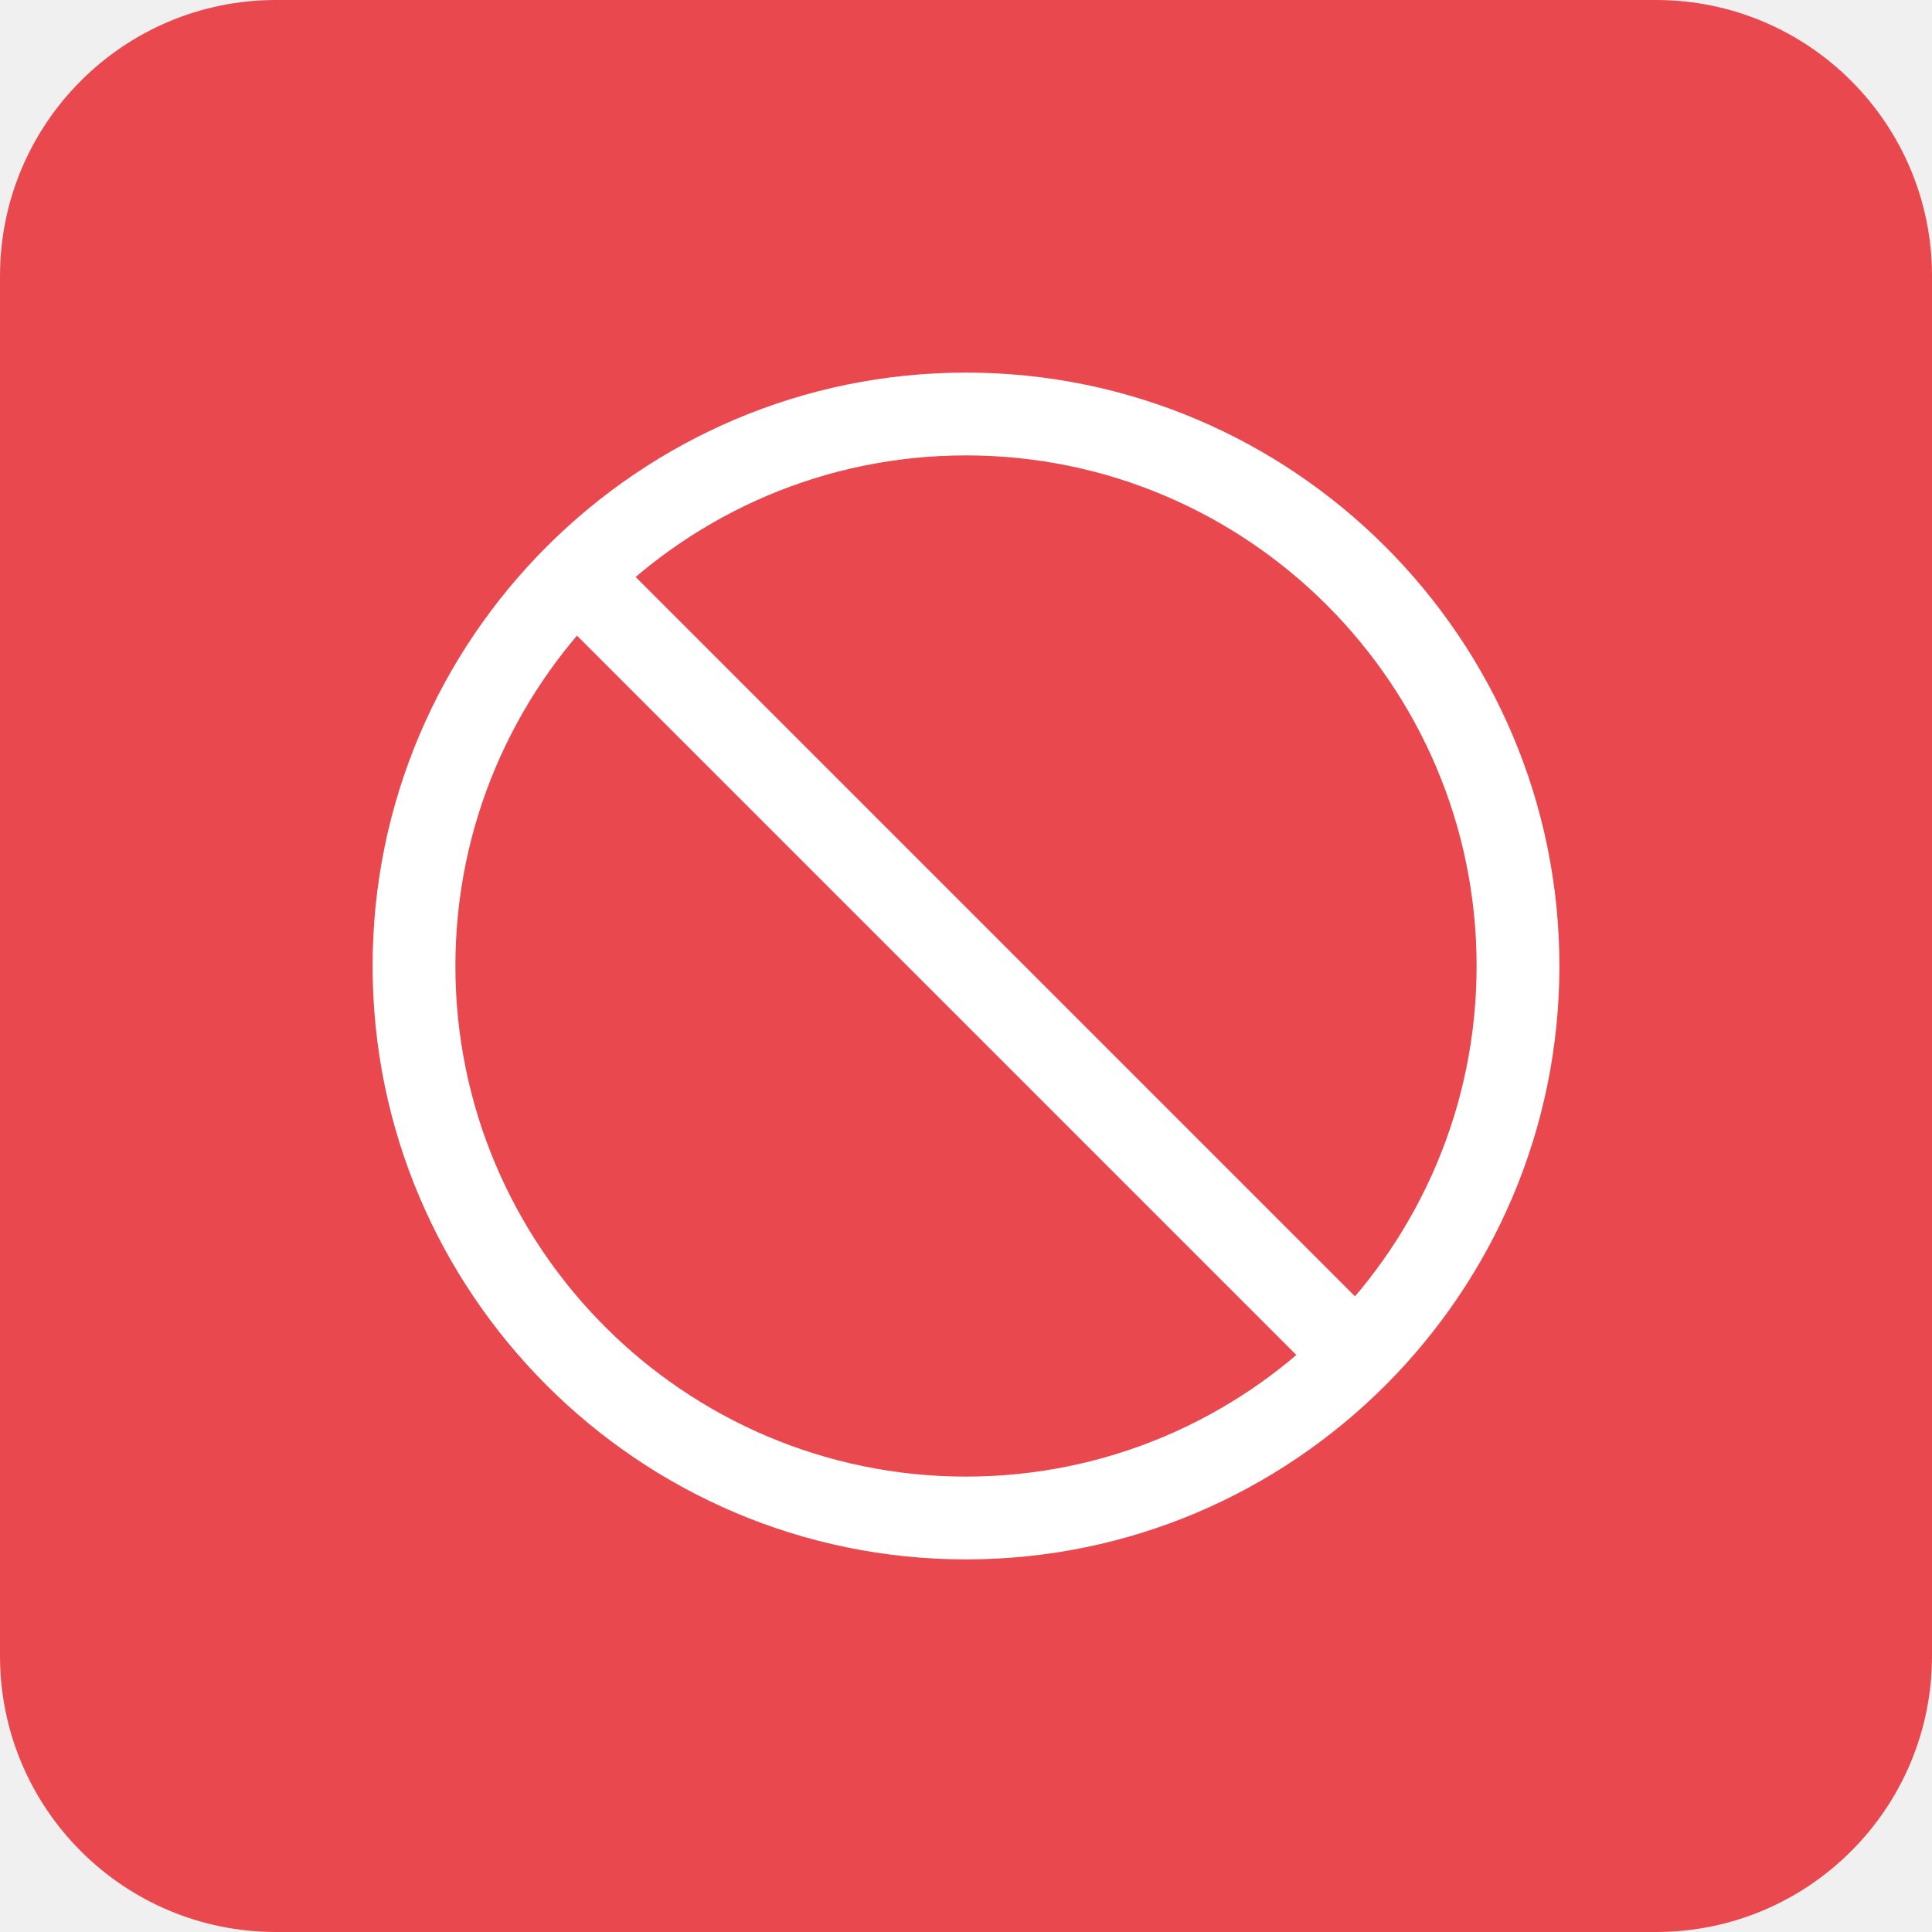
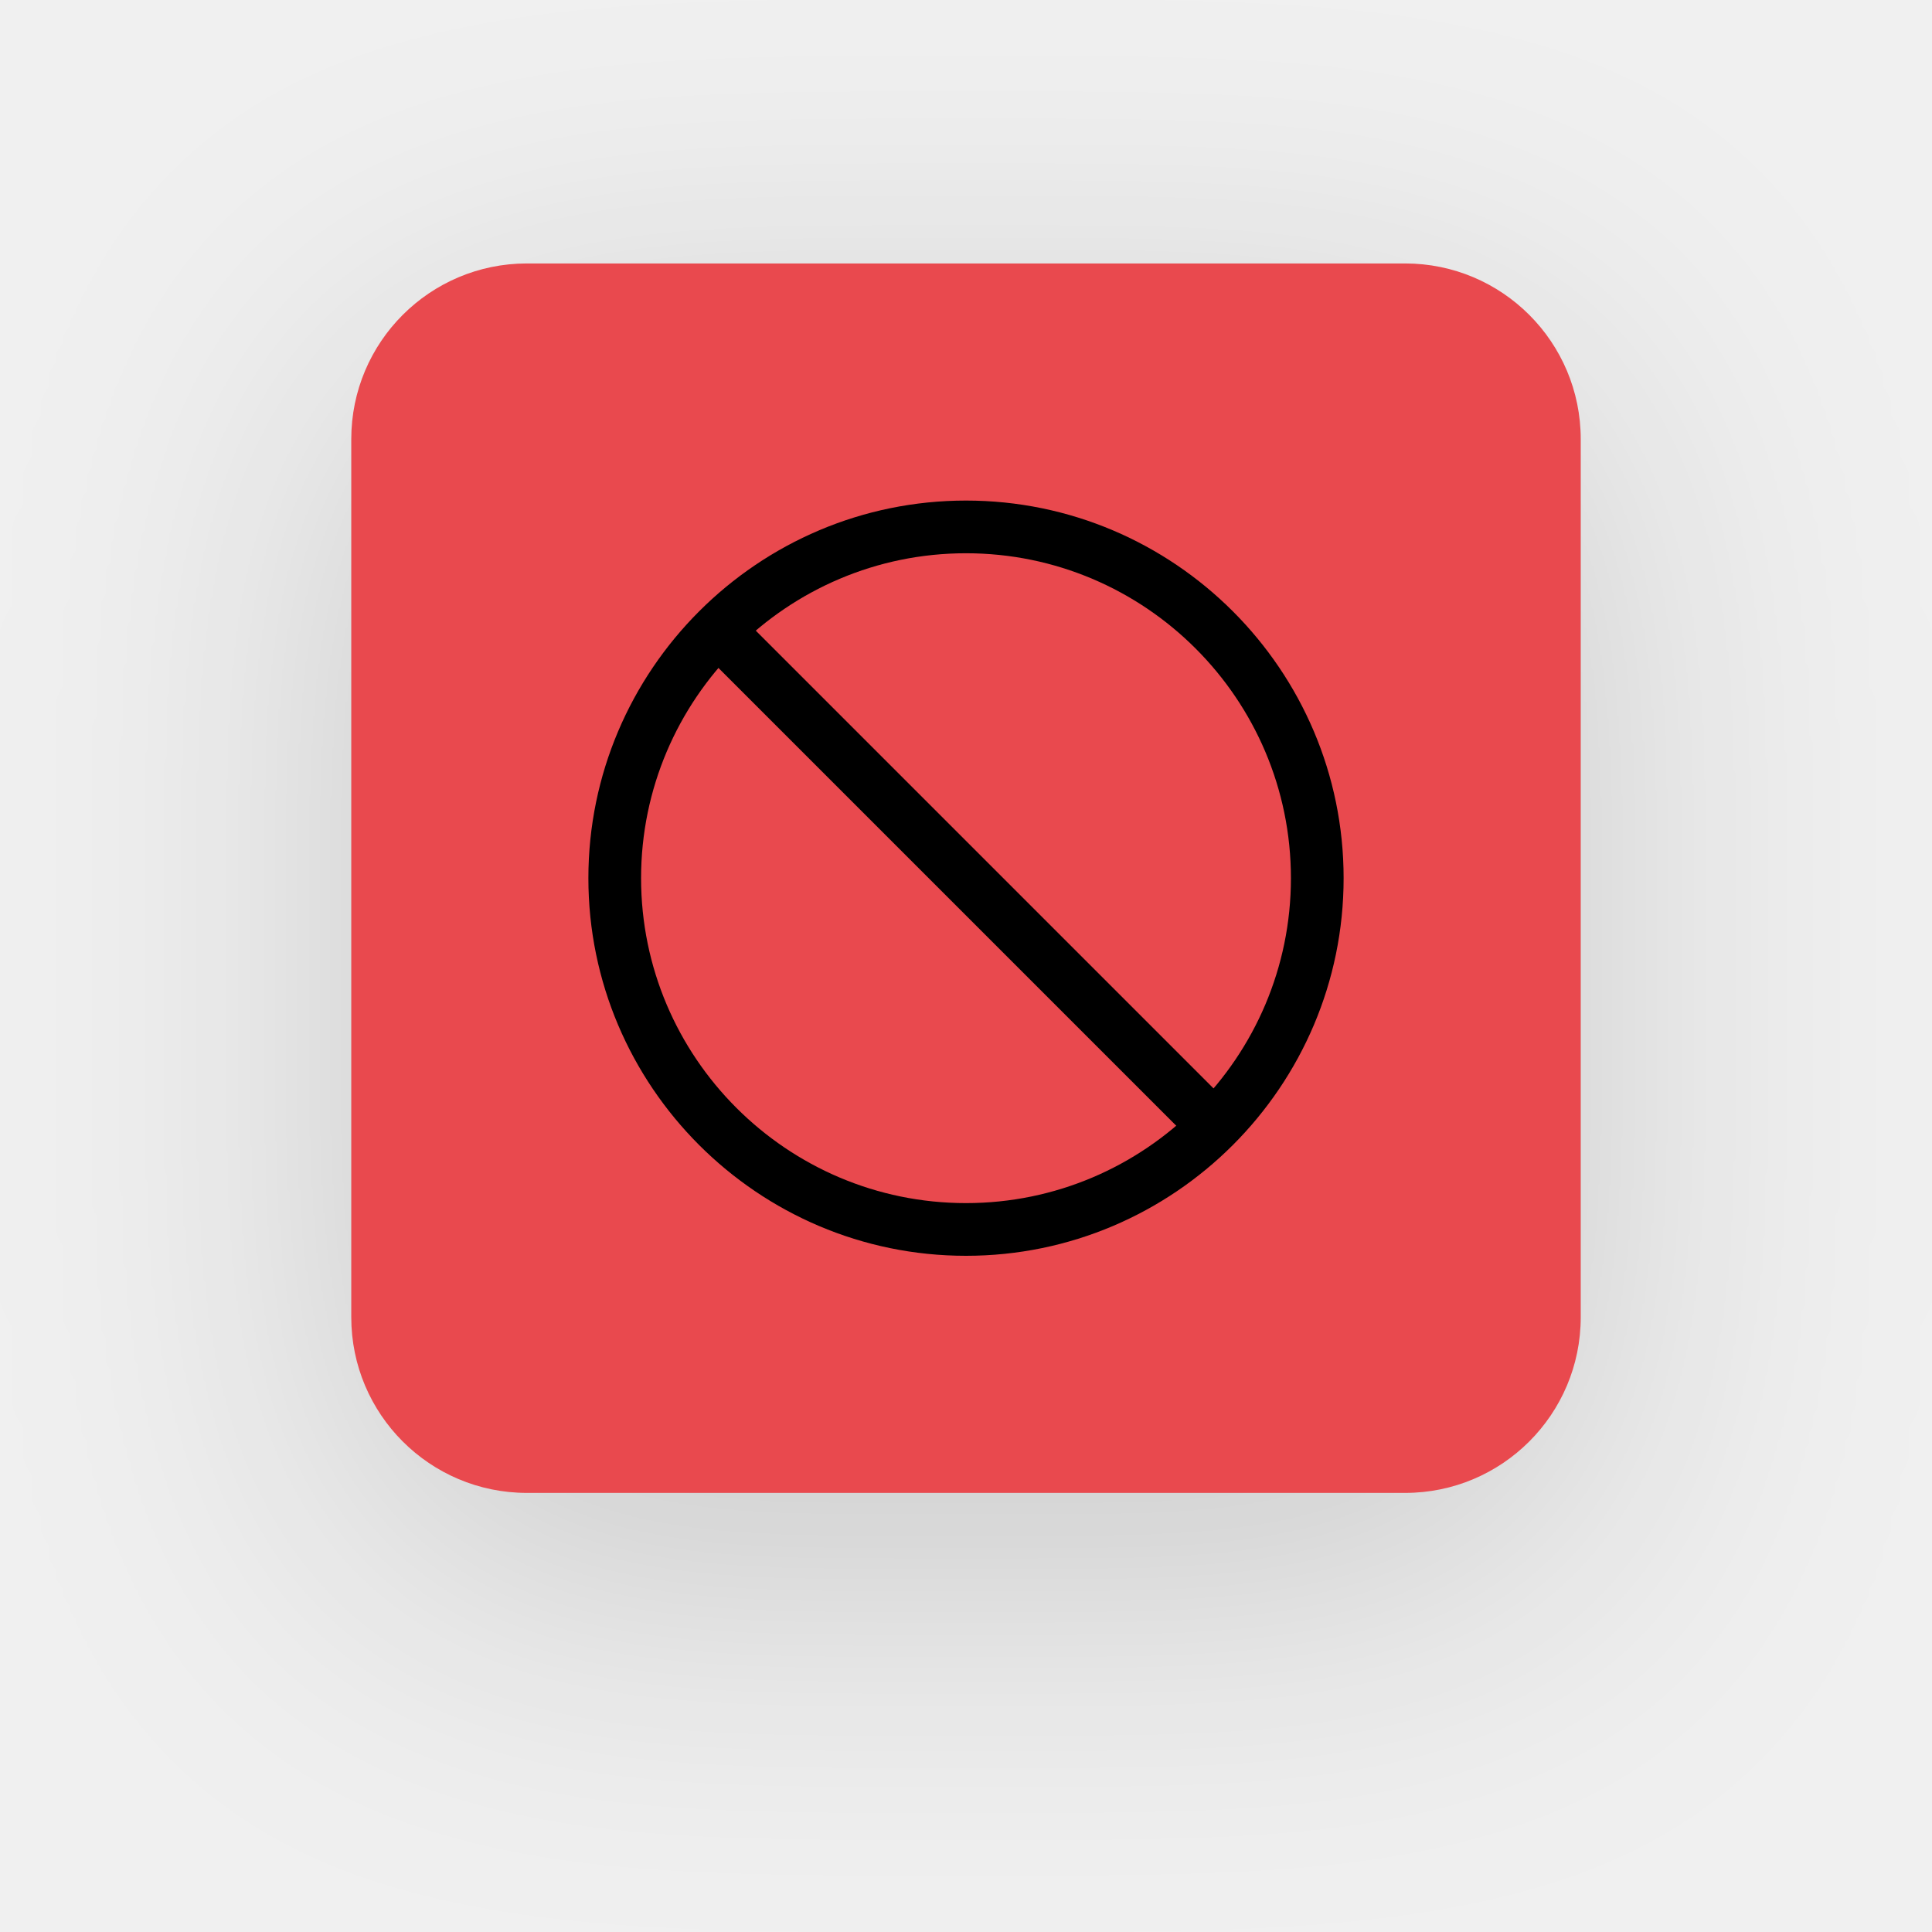
- <svg xmlns="http://www.w3.org/2000/svg" width="28" height="28" viewBox="0 0 28 28" fill="none">
-   <path d="M0 4C0 1.791 1.791 0 4 0H24C26.209 0 28 1.791 28 4V24C28 26.209 26.209 28 24 28H4C1.791 28 0 26.209 0 24V4Z" fill="#E9494E" />
-   <path d="M19.6 20.2C19.445 20.2 19.295 20.14 19.175 20.025L7.975 8.825C7.74 8.59 7.74 8.21 7.975 7.975C8.21 7.74 8.59 7.74 8.825 7.975L20.025 19.175C20.26 19.41 20.26 19.79 20.025 20.025C19.91 20.14 19.755 20.2 19.6 20.2Z" fill="white" />
-   <path d="M14 22.6C9.26 22.6 5.4 18.74 5.4 14C5.4 9.26 9.26 5.4 14 5.4C18.74 5.4 22.6 9.26 22.6 14C22.6 18.74 18.74 22.6 14 22.6ZM14 6.6C9.92 6.6 6.6 9.92 6.6 14C6.6 18.08 9.92 21.4 14 21.4C18.08 21.4 21.4 18.08 21.4 14C21.4 9.92 18.08 6.6 14 6.6Z" fill="white" />
+ <svg xmlns="http://www.w3.org/2000/svg" width="44" height="44" viewBox="0 0 44 44" fill="none">
+   <g filter="url(#filter0_d_10043_6292)">
+     <path d="M8 10C8 7.791 9.791 6 12 6H32C34.209 6 36 7.791 36 10V30C36 32.209 34.209 34 32 34H12C9.791 34 8 32.209 8 30V10Z" fill="#E9494E" />
+     <path d="M27.6 26.2C27.445 26.2 27.295 26.14 27.175 26.025L15.975 14.825C15.74 14.59 15.74 14.21 15.975 13.975C16.21 13.74 16.59 13.74 16.825 13.975L28.025 25.175C28.26 25.41 28.26 25.79 28.025 26.025C27.91 26.14 27.755 26.2 27.6 26.2Z" fill="black" />
+     <path d="M22 28.6C17.26 28.6 13.4 24.74 13.4 20C13.4 15.26 17.26 11.4 22 11.4C26.74 11.4 30.6 15.26 30.6 20C30.6 24.74 26.74 28.6 22 28.6ZM22 12.6C17.92 12.6 14.6 15.92 14.6 20C14.6 24.08 17.92 27.4 22 27.4C26.08 27.4 29.4 24.08 29.4 20C29.4 15.92 26.08 12.6 22 12.6Z" fill="black" />
+   </g>
+   <defs>
+     <filter id="filter0_d_10043_6292" x="0" y="0" width="44" height="44" filterUnits="userSpaceOnUse" color-interpolation-filters="sRGB">
+       <feFlood flood-opacity="0" result="BackgroundImageFix" />
+       <feColorMatrix in="SourceAlpha" type="matrix" values="0 0 0 0 0 0 0 0 0 0 0 0 0 0 0 0 0 0 127 0" result="hardAlpha" />
+       <feOffset dy="2" />
+       <feGaussianBlur stdDeviation="4" />
+       <feColorMatrix type="matrix" values="0 0 0 0 0 0 0 0 0 0 0 0 0 0 0 0 0 0 0.16 0" />
+       <feBlend mode="normal" in2="BackgroundImageFix" result="effect1_dropShadow_10043_6292" />
+       <feBlend mode="normal" in="SourceGraphic" in2="effect1_dropShadow_10043_6292" result="shape" />
+     </filter>
+   </defs>
</svg>
